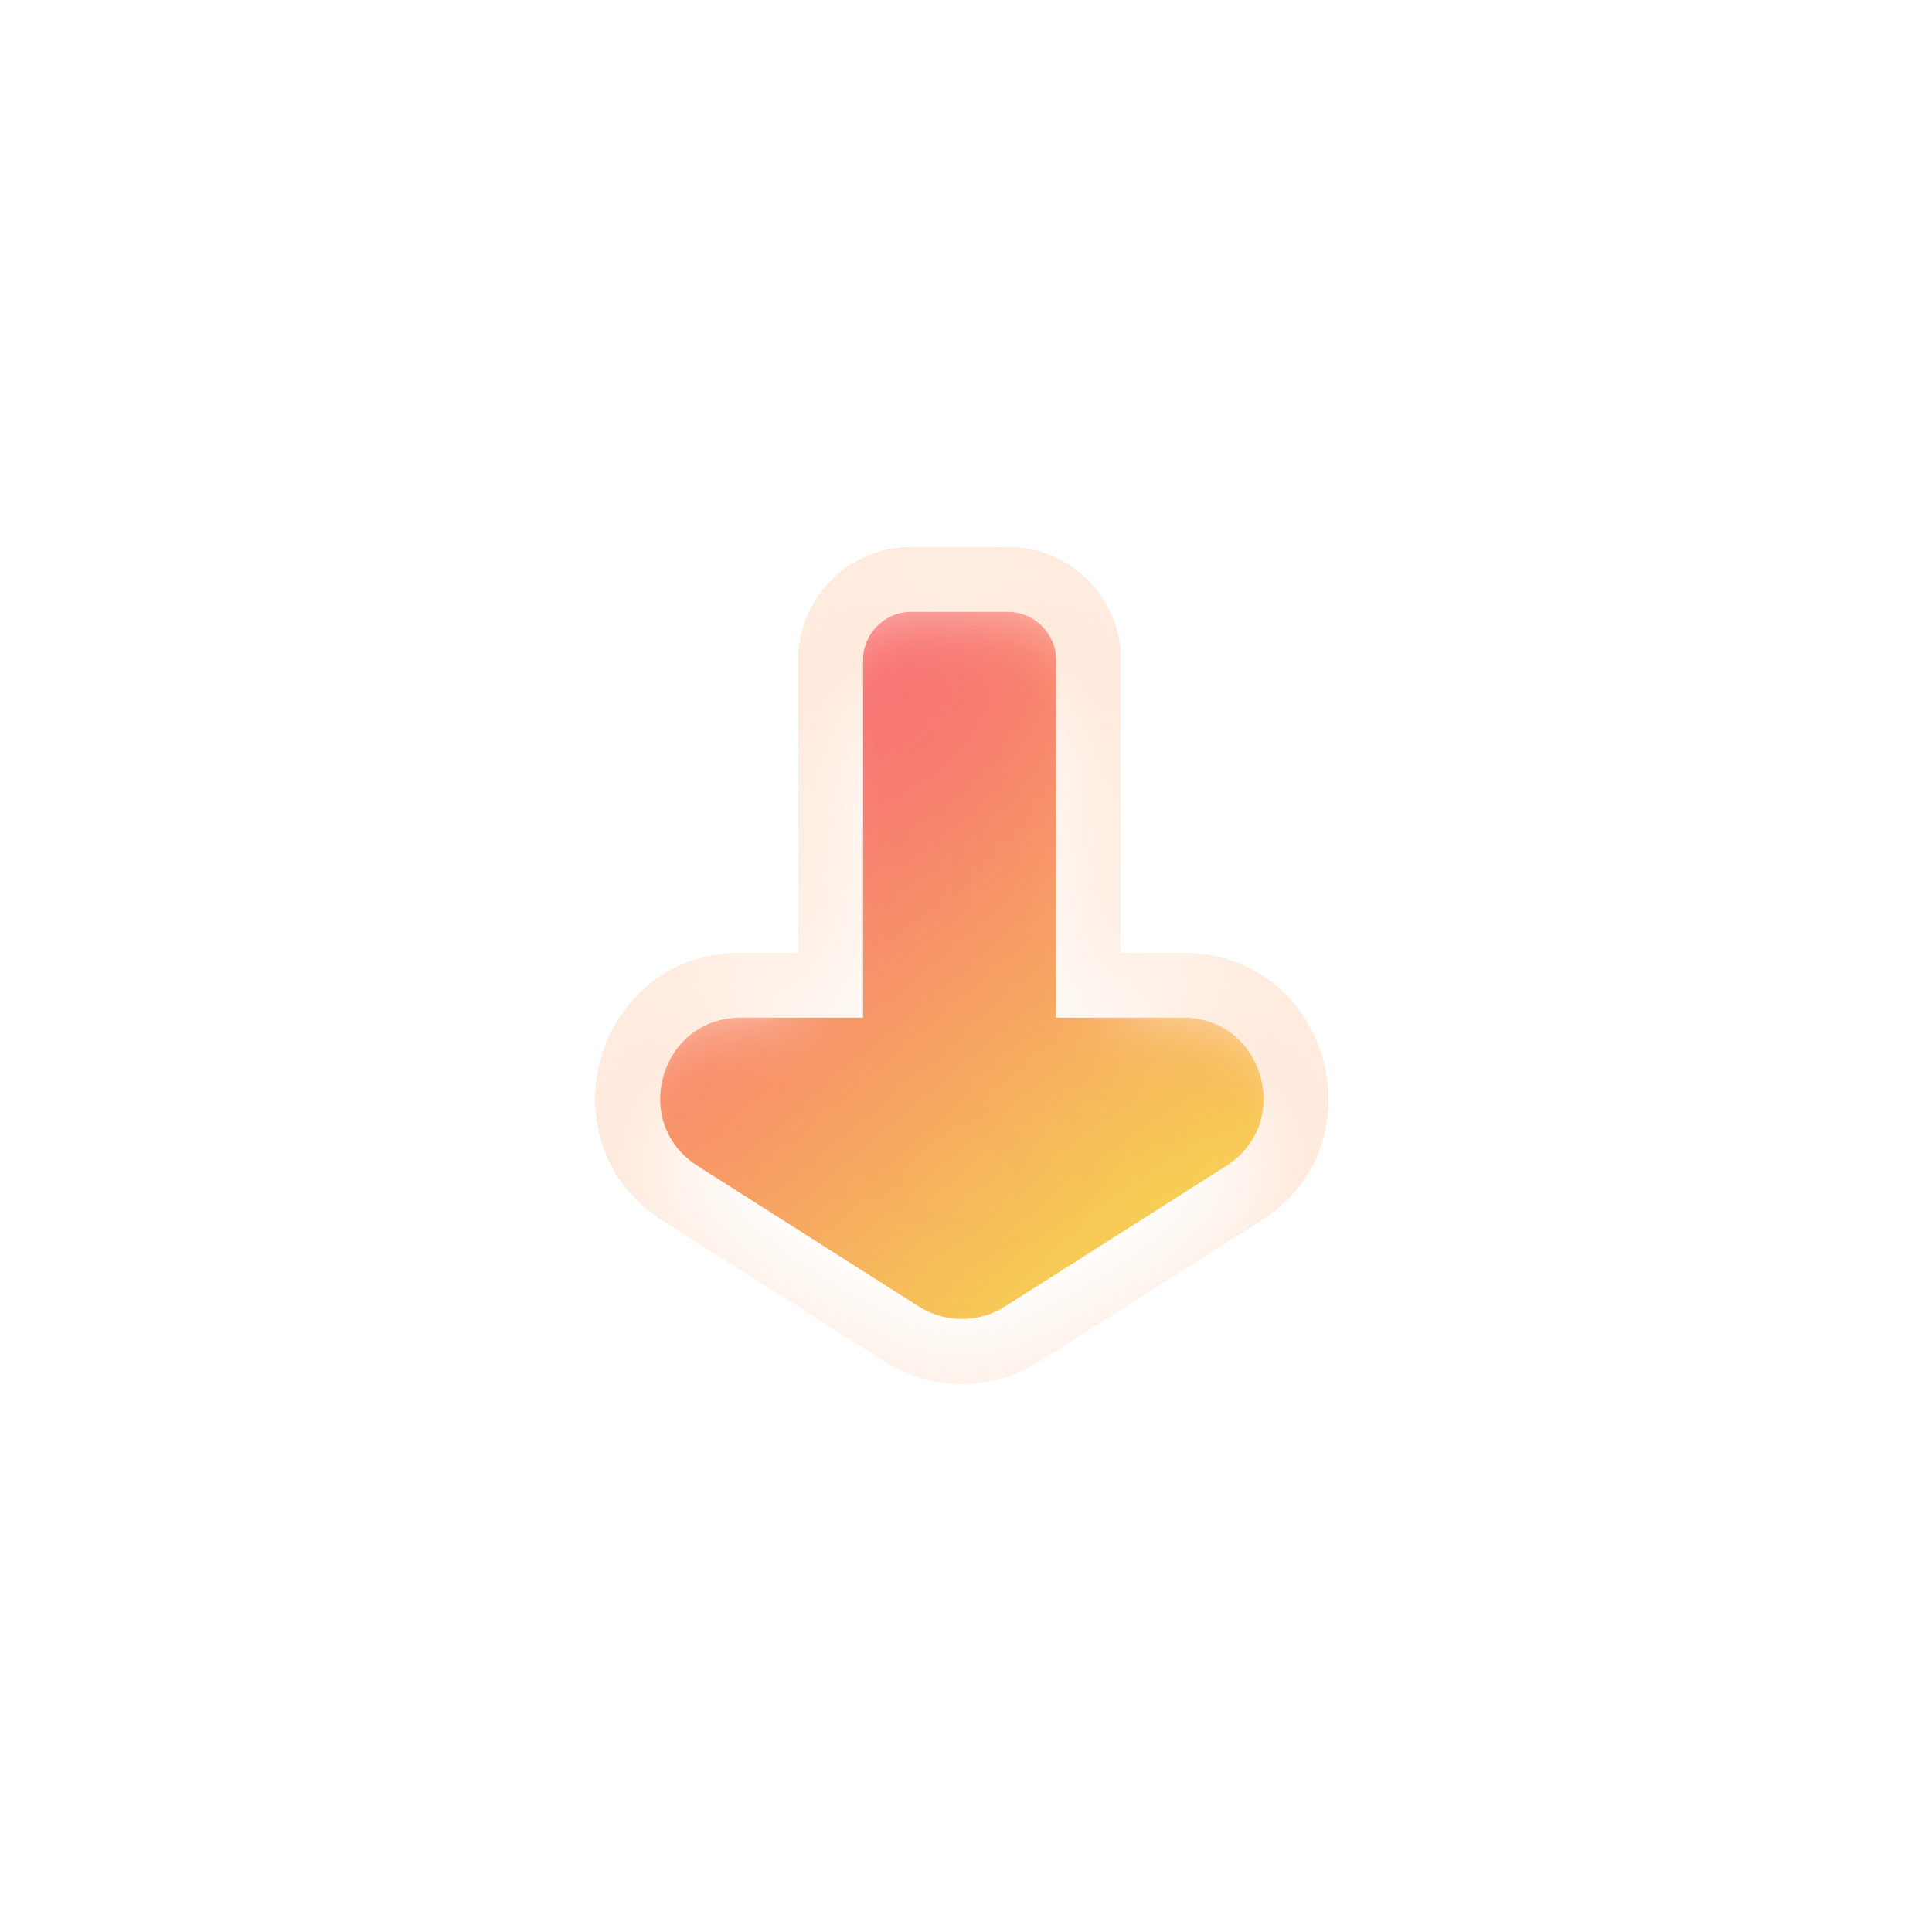
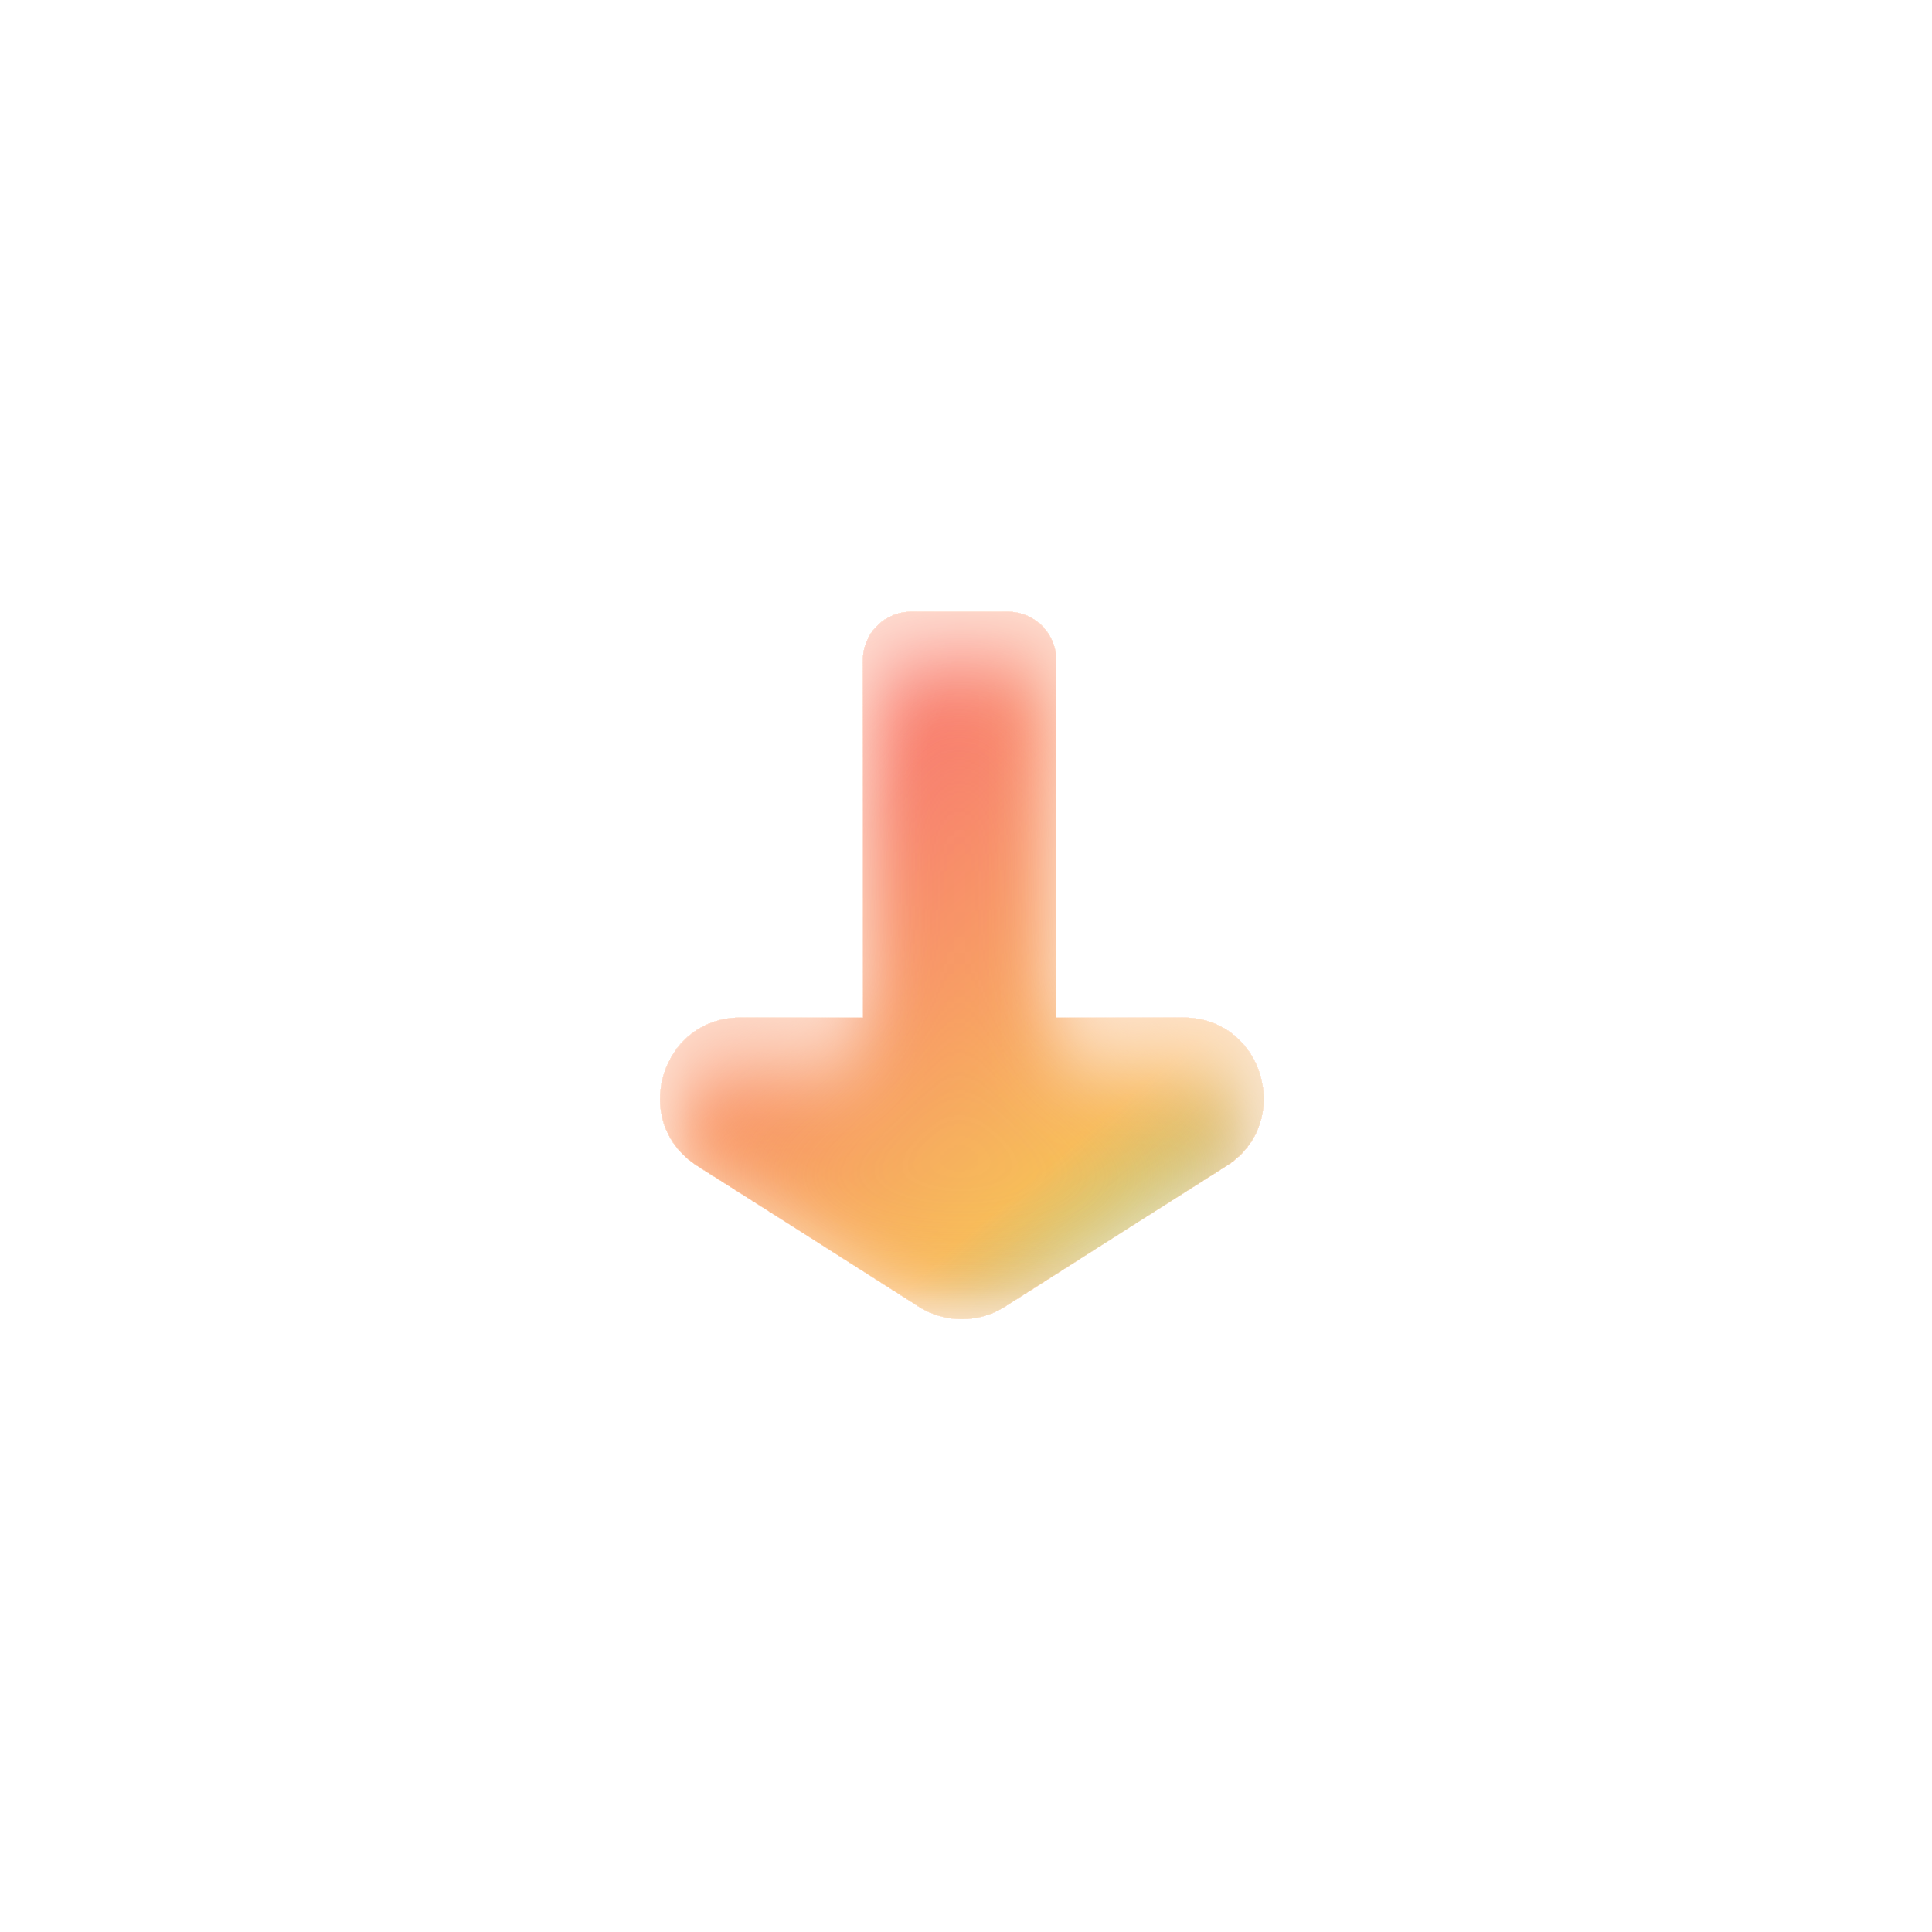
<svg xmlns="http://www.w3.org/2000/svg" width="120" height="120" viewBox="0 0 120 120" fill="none">
  <g filter="url(#filter_0_9)">
    <path fill-rule="evenodd" fill="url(#linear_fill_0_9_0)" d="M56.6 38L62.6 38C64.257 38 65.6 39.343 65.6 41L65.6 63.204L73.476 63.204C78.48 63.204 80.381 69.74 76.157 72.424L62.424 81.15C60.787 82.19 58.697 82.19 57.061 81.15L43.328 72.424C39.104 69.74 41.005 63.204 46.009 63.204L53.6 63.204L53.6 41C53.6 39.343 54.944 38 56.6 38Z">
</path>
    <path fill-rule="evenodd" fill="url(#linear_fill_0_9_1)" d="M56.6 38L62.6 38C64.257 38 65.6 39.343 65.6 41L65.6 63.204L73.476 63.204C78.48 63.204 80.381 69.74 76.157 72.424L62.424 81.15C60.787 82.19 58.697 82.19 57.061 81.15L43.328 72.424C39.104 69.74 41.005 63.204 46.009 63.204L53.6 63.204L53.6 41C53.6 39.343 54.944 38 56.6 38Z">
</path>
    <path fill-rule="evenodd" fill="url(#linear_fill_0_9_2)" d="M56.6 38L62.6 38C64.257 38 65.6 39.343 65.6 41L65.6 63.204L73.476 63.204C78.48 63.204 80.381 69.74 76.157 72.424L62.424 81.15C60.787 82.19 58.697 82.19 57.061 81.15L43.328 72.424C39.104 69.74 41.005 63.204 46.009 63.204L53.6 63.204L53.6 41C53.6 39.343 54.944 38 56.6 38Z">
</path>
-     <path fill-rule="evenodd" fill="rgba(255, 255, 255, 0.66)" d="M62.6 34L56.6 34C52.734 34 49.6 37.134 49.6 41L49.6 59.204L46.009 59.204C37.002 59.204 33.58 70.97 41.182 75.8L54.916 84.526C57.861 86.398 61.623 86.398 64.569 84.526L78.302 75.8C85.905 70.97 82.483 59.204 73.476 59.204L69.6 59.204L69.6 41C69.6 37.134 66.466 34 62.6 34ZM65.6 59.204L65.6 41C65.6 39.343 64.257 38 62.6 38L56.6 38C54.944 38 53.6 39.343 53.6 41L53.6 63.204L49.6 63.204L46.009 63.204C41.005 63.204 39.104 69.74 43.328 72.424L57.061 81.15C58.697 82.19 60.787 82.19 62.424 81.15L76.157 72.424C80.381 69.74 78.48 63.204 73.476 63.204L65.6 63.204L65.6 59.204Z">
- </path>
  </g>
  <defs>
-     <radialGradient id="linear_fill_0_9_0" cx="0" cy="0" r="1" gradientTransform="translate(41 38) rotate(-220.4735) scale(57.74889, 57.74889)" gradientUnits="userSpaceOnUse">
-       <stop offset="0" stop-color="#FFFFFF" stop-opacity="0.6" />
-       <stop offset="0.323" stop-color="#FFFFFF" stop-opacity="0" />
-     </radialGradient>
+     <linearGradient id="linear_fill_0_9_0" x1="41" y1="38" x2="78.485" y2="81.93" gradientUnits="userSpaceOnUse">
+       <stop offset="0" stop-color="#F74A81" />
+       <stop offset="1" stop-color="#F7E94A" />
+     </linearGradient>
    <linearGradient id="linear_fill_0_9_1" x1="78.485" y1="81.93" x2="41" y2="38" gradientUnits="userSpaceOnUse">
      <stop offset="0" stop-color="#45C3E5" stop-opacity="0.7" />
      <stop offset="0.276" stop-color="#45C3E5" stop-opacity="0" />
    </linearGradient>
-     <linearGradient id="linear_fill_0_9_2" x1="41" y1="38" x2="78.485" y2="81.93" gradientUnits="userSpaceOnUse">
-       <stop offset="0" stop-color="#F74A81" />
-       <stop offset="1" stop-color="#F7E94A" />
-     </linearGradient>
-     <filter id="filter_0_9" x="28.58" y="30" width="66.325" height="66.398" filterUnits="userSpaceOnUse" color-interpolation-filters="sRGB">
+     <radialGradient id="linear_fill_0_9_2" cx="0" cy="0" r="1" gradientTransform="translate(41 38) rotate(-220.4735) scale(57.74889, 57.74889)" gradientUnits="userSpaceOnUse">
+       <stop offset="0" stop-color="#FFFFFF" stop-opacity="0.6" />
+       <stop offset="0.323" stop-color="#FFFFFF" stop-opacity="0" />
+     </radialGradient>
+     <filter id="filter_0_9" x="41" y="38" width="37.485" height="43.93" filterUnits="userSpaceOnUse" color-interpolation-filters="sRGB">
      <feFlood flood-opacity="0" result="feFloodId_0_9" />
-       <feColorMatrix in="SourceAlpha" type="matrix" values="0 0 0 0 0 0 0 0 0 0 0 0 0 0 0 0 0 0 127 0" result="hardAlpha_0_9" />
-       <feOffset dx="2" dy="3" />
-       <feGaussianBlur stdDeviation="3.5" />
-       <feComposite in2="hardAlpha_0_9" operator="out" />
-       <feColorMatrix type="matrix" values="0 0 0 0 1 0 0 0 0 0.369 0 0 0 0 0.569 0 0 0 0.45 0" />
-       <feBlend mode="normal" in2="feFloodId_0_9" result="dropShadow_1_0_9" />
-       <feBlend mode="normal" in="SourceGraphic" in2="dropShadow_1_0_9" result="shape_0_9" />
      <feBlend mode="normal" in="SourceGraphic" in2="feFloodId_0_9" result="shape_0_9" />
      <feColorMatrix in="SourceAlpha" type="matrix" values="0 0 0 0 0 0 0 0 0 0 0 0 0 0 0 0 0 0 127 0" result="hardAlpha_0_9" />
      <feOffset dx="0" dy="0" />
      <feGaussianBlur stdDeviation="2" />
      <feComposite in2="hardAlpha_0_9" operator="arithmetic" k2="-1" k3="1" />
      <feColorMatrix type="matrix" values="0 0 0 0 1 0 0 0 0 1 0 0 0 0 1 0 0 0 0.7 0" />
      <feBlend mode="normal" in2="shape_0_9" result="innerShadow_0_0_9" />
      <feColorMatrix in="SourceAlpha" type="matrix" values="0 0 0 0 0 0 0 0 0 0 0 0 0 0 0 0 0 0 127 0" result="hardAlpha_0_9" />
      <feOffset dx="0" dy="4" />
      <feGaussianBlur stdDeviation="5" />
      <feComposite in2="hardAlpha_0_9" operator="arithmetic" k2="-1" k3="1" />
      <feColorMatrix type="matrix" values="0 0 0 0 0.996 0 0 0 0 0.643 0 0 0 0 0.404 0 0 0 0.5 0" />
      <feBlend mode="normal" in2="innerShadow_0_0_9" result="innerShadow_1_0_9" />
      <feColorMatrix in="SourceAlpha" type="matrix" values="0 0 0 0 0 0 0 0 0 0 0 0 0 0 0 0 0 0 127 0" result="hardAlpha_0_9" />
      <feOffset dx="0" dy="4" />
      <feGaussianBlur stdDeviation="2" />
      <feComposite in2="hardAlpha_0_9" operator="arithmetic" k2="-1" k3="1" />
      <feColorMatrix type="matrix" values="0 0 0 0 1 0 0 0 0 1 0 0 0 0 1 0 0 0 0.5 0" />
      <feBlend mode="normal" in2="innerShadow_1_0_9" result="innerShadow_2_0_9" />
    </filter>
  </defs>
</svg>
